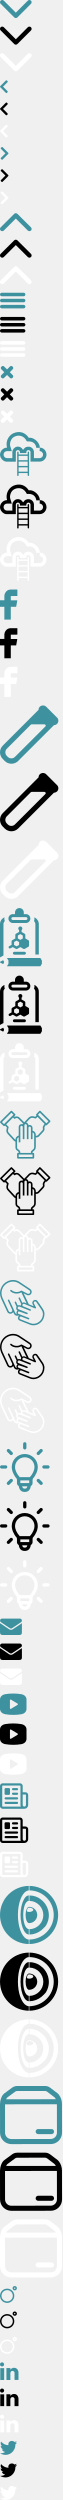
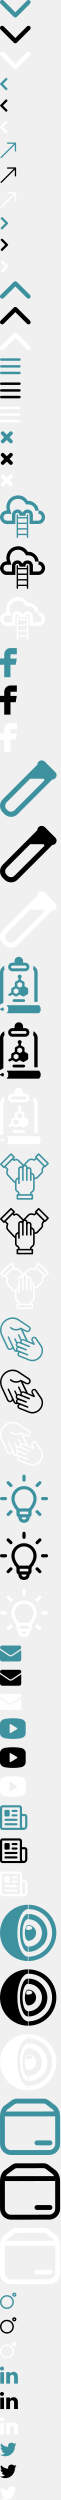
<svg xmlns="http://www.w3.org/2000/svg" xmlns:xlink="http://www.w3.org/1999/xlink">
  <symbol id="icon-arr-down" viewBox="0 0 37.031 21.125">
    <path d="M36.259 4.447L20.353 20.353a2.622 2.622 0 01-3.71 0L.737 4.447a2.623 2.623 0 113.71-3.71L18.5 14.789 32.551.737a2.623 2.623 0 013.708 3.71z" fill-rule="evenodd" />
  </symbol>
  <symbol id="icon-arr-left" viewBox="0 0 10 16">
    <path d="M.232 7.433a.81.81 0 000 1.134l6.669 6.703c.344.31.86.31 1.169 0l.79-.79c.31-.31.31-.825 0-1.169L3.566 7.983 8.86 2.689c.31-.344.31-.86 0-1.169L8.07.73C7.76.42 7.245.42 6.9.73L.233 7.433z" />
  </symbol>
+   <symbol id="icon-arr-link" viewBox="0 0 20 20">
+     <path fill-rule="evenodd" clip-rule="evenodd" d="M19.429 1.357a.786.786 0 00-.786-.786H9.215a.786.786 0 100 1.572h7.531L.802 18.086a.787.787 0 001.112 1.112L17.857 3.254v7.531a.785.785 0 101.572 0V1.357z" />
+   </symbol>
  <symbol id="icon-arr-right" viewBox="0 0 10 16">
    <path d="M9.66 8.567a.81.81 0 000-1.134L2.991.73c-.344-.31-.86-.31-1.169 0l-.79.79c-.31.31-.31.825 0 1.17l5.294 5.293-5.294 5.328c-.31.344-.31.86 0 1.169l.79.79c.31.31.825.31 1.17 0L9.66 8.567z" />
  </symbol>
  <symbol id="icon-arr-up" viewBox="0 0 37 21">
    <path d="M.741 16.548L16.633.736a2.632 2.632 0 013.707 0l15.893 15.812a2.6 2.6 0 010 3.688 2.63 2.63 0 01-3.707 0L18.487 6.269 4.447 20.237a2.629 2.629 0 01-3.706 0 2.6 2.6 0 010-3.689z" fill-rule="evenodd" />
  </symbol>
-   <symbol id="icon-burger" viewBox="0 0 29.656 18.312">
-     <path d="M2.048 0h25.575a2.05 2.05 0 110 4.1H2.048a2.05 2.05 0 010-4.1zm0 7.084h25.575a2.05 2.05 0 010 4.1H2.048a2.05 2.05 0 010-4.1zm0 7.13h25.575a2.048 2.048 0 110 4.095H2.048a2.048 2.048 0 110-4.095z" fill-rule="evenodd" />
+   <symbol id="icon-burger" viewBox="0 0 24.938 19.094">
+     <path d="M1.492 0h21.969a1.492 1.492 0 110 2.984H1.492a1.492 1.492 0 110-2.984zm0 8.146h21.969a1.492 1.492 0 010 2.984H1.492a1.492 1.492 0 010-2.984zm0 7.967h21.969a1.492 1.492 0 110 2.984H1.492a1.492 1.492 0 110-2.984z" fill-rule="evenodd" />
  </symbol>
  <symbol id="icon-close" viewBox="0 0 16 16">
    <path fill-rule="evenodd" clip-rule="evenodd" d="M8.248 4.754l3.455-3.455a1.977 1.977 0 012.8 0l.416.417a1.977 1.977 0 010 2.8L11.464 8.03l3.455 3.454a1.977 1.977 0 010 2.8l-.417.417a1.977 1.977 0 01-2.8 0l-3.454-3.455-3.514 3.455a1.977 1.977 0 01-2.8 0l-.417-.417a1.977 1.977 0 010-2.8L4.972 8.03 1.517 4.515a1.977 1.977 0 010-2.8l.417-.416a1.977 1.977 0 012.8 0l3.514 3.455z" />
  </symbol>
  <symbol id="icon-cloud" viewBox="0 0 54.375 51.406">
    <path d="M33.18 51.394a.826.826 0 01-.826-.826v-2.595h-10.59v2.595a.826.826 0 11-1.651 0V23.613a.826.826 0 011.651 0v2.6h10.59v-2.6a.826.826 0 011.651 0v26.955a.825.825 0 01-.825.826zm-14.66-16.75H7.55C4.082 34.644 0 30.67 0 26.386a8.589 8.589 0 018.257-8.2 14.273 14.273 0 017.2-16.692c7.71-3.417 14.427-.7 18.226 5.308 4.342-1.241 12.858 4.307 12.858 11.443 5.33 0 7.844 4.654 7.844 8.316s-3.071 8.022-7.844 8.022H35.684V23.259a2.472 2.472 0 00-4.9 0v1.357h-7.432v-1.357a2.361 2.361 0 00-2.3-2.123 2.412 2.412 0 00-2.537 2.123v11.385zm-4.069-4.129H8.2a4.008 4.008 0 01-4.01-4.247 3.932 3.932 0 014.01-3.951h5.6s-1.04-3.239-1.829-5.9.179-8.716 4.955-11.03 11.119-1.526 14.509 5.6c7.137-.581 10.263 2.426 11.089 7.55 1.111-.04 4.011-.118 4.011-.118s-.136 3.224-.177 3.834a4.135 4.135 0 01.177 8.257H39.7v-7.491a6.446 6.446 0 00-4.955-5.78c-3.244-.557-5.933.6-7.313 3.3h-.708a6.413 6.413 0 00-6.96-3.362 6.619 6.619 0 00-5.308 6.016v7.314zm17.9-2.654h-10.59v5.072h10.59v-5.072zm0 6.724h-10.59v5.072h10.59v-5.073zm-10.59 6.724v5.013h10.59v-5.013h-10.59z" fill-rule="evenodd" />
  </symbol>
  <symbol id="icon-fb" viewBox="0 0 20.312 35.188">
    <path d="M12.633 7.608v5.025h7.608l-1.326 7.538h-6.282v15.006H5.1V20.171H0v-7.608h5.1v-5.3C5.1 5.269 7.052.004 12.5.004h7.817v7.538z" fill-rule="evenodd" />
  </symbol>
  <symbol id="icon-flask" viewBox="0 0 69 69">
    <path d="M66.663 14.144L53.987 1.468a5.395 5.395 0 00-7.399 0 5.188 5.188 0 00-1.495 3.647L3.24 46.969a11.108 11.108 0 000 15.68l2.287 2.287a11.091 11.091 0 0015.68 0l41.854-41.854a5.231 5.231 0 003.648-8.968l-.046.03zM53.06 24.607l-35.59 35.56a5.905 5.905 0 01-8.357 0l-1.15-1.136a5.98 5.98 0 010-8.37l28.026-28.117c.282-.28.665-.436 1.062-.434h14.947a1.496 1.496 0 011.376.927c.234.556.11 1.199-.315 1.629l.001-.059z" />
  </symbol>
  <symbol id="icon-formula" viewBox="0 0 49 69">
    <path d="M14.97 17.441h15.457a5.19 5.19 0 000-10.377h-2.572V5.15a5.155 5.155 0 00-10.313 0v1.915H14.97a5.189 5.189 0 000 10.377zm0-6.853h15.457a1.661 1.661 0 010 3.323H14.97a1.661 1.661 0 010-3.323zM47.232 58.397H8.114l1.769 2.97v3.71l-1.769 2.97h39.118L49 65.077v-3.71l-1.768-2.97zM3.692 60.932L.356 62.64a.655.655 0 000 1.166L3.69 65.51c.019-.04.042-.079.065-.118l.894-1.502v-1.339l-.894-1.502a.978.978 0 01-.062-.118zM33.988 43.944v-5.062c0-.521-.278-1.003-.73-1.263l-3.653-2.11v-4.222c0-.521-.278-1.003-.73-1.263l-3.654-2.11V25.75a2.375 2.375 0 10-2.92 0v2.163l-3.655 2.11c-.452.26-.73.743-.73 1.264v4.221l-3.653 2.11a1.46 1.46 0 00-.73 1.264v4.186l-2.695 1.433a1.462 1.462 0 00-.602 1.975 1.46 1.46 0 001.975.603l2.754-1.464 3.681 2.126c.452.26 1.008.26 1.46 0l3.655-2.11 3.655 2.11c.451.26 1.007.26 1.46 0l4.382-2.531c.452-.261.73-.743.73-1.266zM22.3 43.101l-2.924 1.688-2.922-1.688v-3.375l2.922-1.688 2.924 1.688v3.376zm4.385-7.595l-2.924 1.688-2.925-1.688V32.13l2.925-1.687 2.924 1.687v3.376zM5.17 10.87A8.67 8.67 0 000 18.76v38.91l4.04-2.202V18.76a4.577 4.577 0 011.535-3.414 9.666 9.666 0 01-.404-4.477zM41.36 18.76v35.597h4.04V18.761a8.658 8.658 0 00-5.178-7.891 9.673 9.673 0 01-.404 4.477 4.562 4.562 0 011.542 3.414zM16.776 51.102a1.683 1.683 0 100 3.367h11.85a1.686 1.686 0 001.686-1.683 1.683 1.683 0 00-1.687-1.684H16.776z" />
  </symbol>
  <symbol id="icon-hands" viewBox="0 0 59 56">
    <path d="M47.306.279A.92.92 0 0046.614 0a.954.954 0 00-.678.303L42.4 4.1a.947.947 0 00.014 1.31l.269.276-1.404 1.4-2.218-.552A5.81 5.81 0 0033.57 8.06l-5.235 5.486-5.45-5.435a4.996 4.996 0 00-5.13-1.208.965.965 0 00-.297.16l-.238.19-.611-.645 1.195-1.192a.947.947 0 000-1.342L13.997.278a.954.954 0 00-1.346 0L.28 12.618a.948.948 0 000 1.342l3.807 3.796c.371.37.974.37 1.345 0l.43-.429 2.255 2.25-.554 2.211a5.747 5.747 0 001.489 5.43l7.347 7.98c.483.45 1.056.792 1.682 1.004v6.814a4.358 4.358 0 002.43 3.92 2.476 2.476 0 011.377 2.222v.198h-.952a.95.95 0 00-.951.95v4.745a.948.948 0 00.951.949h18.083a.953.953 0 00.952-.95v-4.745a.948.948 0 00-.952-.949h-.951v-.973l1.11-1.095a5.775 5.775 0 002.697-4.868V31.21a4.371 4.371 0 003.929-1.362l5.03-5.448a4.355 4.355 0 001.062-4.485c-.152-.458.666-1.955 1.644-3.104.175.172.409.27.654.274h.01c.25 0 .488-.099.666-.274l3.85-3.796a.948.948 0 000-1.347L47.307.278zM5.13 15.259a.924.924 0 00-.21.32l-.166.164-2.46-2.455L13.32 2.291l2.462 2.455-.927.925a.94.94 0 00-.304.19L5.13 15.258zm12.949 18.49v.37a1.732 1.732 0 01-.31-.235l-7.349-7.978a3.865 3.865 0 01-1.015-3.659l.684-2.732a.947.947 0 00-.25-.901l-2.636-2.63 8.055-8.032 1.177 1.243c.341.36.902.397 1.289.087l.781-.628a3.1 3.1 0 013.03.797l5.483 5.468-.891.933a3.347 3.347 0 00-.888-.13 3.754 3.754 0 00-.557.01 3.236 3.236 0 00-2.084 1.166 3.221 3.221 0 00-.712 2.275v9.925a4.77 4.77 0 00-2.733 1.65 4.748 4.748 0 00-1.074 3.001zm19.986 20.352h-16.18v-2.847h16.18V54.1zm1.904-24.092v12.41a3.868 3.868 0 01-1.875 3.303.962.962 0 00-.179.138l-1.467 1.45a.94.94 0 00-.286.675v1.37H23.79v-.197a4.351 4.351 0 00-2.43-3.92 2.46 2.46 0 01-1.377-2.223v-9.267a2.843 2.843 0 011.904-2.673v5.941h1.903V19.172a1.52 1.52 0 011.26-1.548c.415.01.813.166 1.124.44.288.244.461.597.476.973V33.22h1.904V17.138c0-.404.171-.79.472-1.06.301-.27.703-.4 1.106-.357.755.124 1.3.79 1.272 1.552V33.22h1.904V19.985a1.43 1.43 0 011.578-1.417 1.52 1.52 0 011.277 1.553v13.098h1.904V25.38a2.853 2.853 0 011.903 2.673v1.956zm10.12-9.492a2.485 2.485 0 01-.63 2.57l-5.03 5.45a2.85 2.85 0 01-2.556.776v-1.259a4.748 4.748 0 00-1.075-3 4.77 4.77 0 00-2.733-1.65v-3.282a3.42 3.42 0 00-.84-2.288 3.438 3.438 0 00-2.15-1.153 3.339 3.339 0 00-1.78.31 3.578 3.578 0 00-.095-.58c-.016-.06-.04-.118-.059-.178a3.725 3.725 0 00-.129-.368c-.03-.068-.068-.13-.102-.197-.053-.104-.105-.207-.167-.304-.043-.067-.096-.127-.14-.19-.065-.088-.13-.175-.203-.257-.054-.06-.112-.115-.17-.171a3.526 3.526 0 00-.237-.213c-.064-.051-.13-.095-.198-.143a3.385 3.385 0 00-.266-.167 3.484 3.484 0 00-.507-.226 3.4 3.4 0 00-.242-.073c-.047-.011-.09-.03-.138-.04l4.295-4.498v-.001a3.896 3.896 0 013.668-1.014l2.74.684a.954.954 0 00.904-.25l1.643-1.639 8.316 8.294c-.886 1.022-2.68 3.379-2.119 5.055v.002zm4.126-5.727l-.232-.237-.028-.027L44.41 4.73l2.247-2.414 10.047 10.023-2.488 2.451z" />
  </symbol>
  <symbol id="icon-help" viewBox="0 0 52 53">
    <path d="M50.438 34.227c-1.518-2.42-6.306-9.21-6.598-9.623-.467-.709-1.168-1.18-1.985-1.299-.876-.177-1.81.059-2.57.59-1.517 1.063-1.984 3.13-.992 4.605l1.11 2.184-5.664-2.302-6.131-12.81 3.445 1.77c1.868 1.181 4.262.591 5.43-1.298.584-.886.759-2.007.525-3.01-.233-1.063-.876-1.95-1.752-2.54-.525-.353-9.576-6.493-12.787-8.5C18.44-.486 13.302-.663 8.747 1.52A15.22 15.22 0 00.982 9.963c-1.401 3.719-1.285 7.793.234 11.453l7.24 15.703c.7 1.476 2.102 2.303 3.62 2.303.584 0 1.11-.118 1.693-.354.76-.354 1.343-.886 1.693-1.535l.935 2.007c.467 1.004 1.226 1.712 2.277 2.066.467.177.875.236 1.343.236.525 0 .992-.118 1.518-.295l.7.236c-.408.355-.758.768-.992 1.3-.409.885-.409 1.77-.058 2.656.35.826.934 1.417 1.752 1.712l12.203 4.84c1.285.473 2.628.709 3.912.709 4.847 0 9.576-2.952 11.737-7.734 1.751-3.778 1.576-7.91-.35-11.04h-.001zm-31.18 5.667a2.096 2.096 0 01-1.227-1.122l-2.277-4.9c0-.059-.058-.118-.058-.118l-4.846-10.39c-.234-.473-.76-.65-1.168-.414-.467.236-.643.768-.41 1.18l4.847 10.391a2.209 2.209 0 01-1.05 2.952c-1.11.531-2.395.059-2.92-1.063L2.85 20.707A13.508 13.508 0 019.448 3.173c4.03-1.889 8.526-1.77 12.087.414 3.212 1.948 12.67 8.383 12.729 8.442.525.295.817.826.993 1.417.117.59 0 1.18-.292 1.712-.293.53-.818.826-1.402 1.003-.584.118-1.168 0-1.693-.295 0 0-.058 0-.058-.06l-6.365-3.305c-.292-.177-.642-.118-.934.059-3.212 2.302-8.408 1.89-11.094-.827a.91.91 0 00-1.285 0 .934.934 0 000 1.3c3.153 3.187 8.876 3.778 12.846 1.416l6.131 12.988-2.044-1.004c-.992-.413-2.044-.235-2.977.296l-2.745-5.904c-.233-.472-.759-.65-1.167-.413-.468.236-.643.767-.41 1.18l3.037 6.495c-.058.058-.058.118-.117.235-.233.532-.35 1.063-.292 1.653l-.876-.354a3.328 3.328 0 00-2.802.177l-1.927-4.132c-.233-.472-.76-.65-1.168-.413-.467.235-.642.767-.409 1.18l2.16 4.664c-.058.118-.116.236-.174.413-.41.885-.41 1.771-.059 2.657.292.65.76 1.18 1.343 1.535-.409.354-.76.767-.993 1.298-.408.886-.408 1.771-.058 2.657l.175.354c-.175-.059-.233-.117-.35-.117zm29.954 4.605c-2.395 5.254-8.292 7.97-13.43 6.14l-12.203-4.842c-.35-.118-.585-.413-.76-.767-.175-.354-.117-.827.059-1.24.35-.827 1.342-1.24 2.102-.945l8.116 3.247a.904.904 0 001.168-.53.92.92 0 00-.526-1.182l-8.116-3.187-.117-.06s-3.97-1.593-4.087-1.652c-.234-.118-.35-.354-.467-.59-.175-.355-.117-.827.058-1.24.175-.473.584-.768.992-.945.35-.119 9.226 3.247 9.226 3.247a.904.904 0 001.168-.532.92.92 0 00-.526-1.18l-10.451-4.132c-.35-.119-.584-.414-.76-.768-.175-.354-.117-.827.059-1.24.175-.354.409-.59.7-.826.41-.236.934-.355 1.402-.177l12.145 4.84a.904.904 0 001.167-.53.92.92 0 00-.525-1.181l-8.525-3.424c-.41-.177-.7-.473-.818-.827-.175-.354-.117-.767 0-1.122.117-.295.35-.53.584-.708.468-.354 1.051-.472 1.518-.236l12.555 5.313c.35.118.76.059.993-.236.233-.295.292-.708.117-1.004 0 0-2.336-4.427-2.336-4.486-.467-.709-.233-1.653.526-2.184.35-.236.817-.355 1.226-.296.35.06.643.296.876.59.058.06 5.021 7.144 6.54 9.564 1.693 2.598 1.81 6.08.35 9.328z" />
  </symbol>
  <symbol id="icon-idea" viewBox="0 0 58 59">
    <path d="M44.19 29.724c0-8.35-6.808-15.223-15.222-15.223S13.745 21.31 13.745 29.724c0 1.156.129 2.376.45 3.597.514 2.312 1.477 4.239 2.826 6.68.707 1.284 1.413 2.055 1.927 2.633.771.835.9 1.028.9 2.505v3.468c0 1.477.835 2.698 2.055 3.34.643 4.24 2.634 6.937 7.066 6.937s6.423-2.698 7.065-6.937c1.22-.642 2.056-1.862 2.056-3.34V45.14c0-1.477.193-1.67.9-2.505.513-.578 1.22-1.35 1.926-2.634 1.413-2.44 2.377-4.367 2.826-6.68.32-1.22.448-2.44.448-3.596zM34.17 45.396v3.083H23.766v-3.083h10.406zm-5.202 9.57c-1.092 0-2.44 0-3.083-2.633h6.102c-.578 2.633-1.927 2.633-3.019 2.633zm11.048-22.545c-.386 1.863-1.22 3.468-2.441 5.653-.514.899-1.028 1.477-1.477 1.99-.45.515-.835.964-1.156 1.478H22.995a8.365 8.365 0 00-1.156-1.477c-.45-.514-.9-1.028-1.477-1.991-1.22-2.12-2.056-3.726-2.441-5.588v-.064c-.257-.9-.321-1.863-.321-2.698 0-6.23 5.074-11.369 11.369-11.369a11.349 11.349 0 0111.368 11.369c0 .835-.129 1.734-.321 2.697zM56.073 27.733h-4.689a1.893 1.893 0 00-1.927 1.927c0 1.092.835 1.927 1.927 1.927h4.689A1.893 1.893 0 0058 29.66c0-1.092-.9-1.927-1.927-1.927zM44.768 15.786c.514 0 .964-.193 1.35-.578l3.34-3.34c.77-.77.77-1.991 0-2.698-.771-.77-1.991-.77-2.698 0l-3.34 3.34c-.77.771-.77 1.991 0 2.698.385.385.898.578 1.348.578zM28.968 9.234a1.893 1.893 0 001.927-1.927V2.62A1.893 1.893 0 0028.968.692a1.893 1.893 0 00-1.927 1.927v4.688c0 1.028.835 1.927 1.927 1.927zM11.819 15.208c.385.385.899.578 1.348.578.45 0 .964-.193 1.35-.578.77-.77.77-1.991 0-2.698l-3.34-3.34c-.771-.77-1.992-.77-2.698 0-.77.77-.77 1.991 0 2.698l3.34 3.34zM8.543 29.66a1.893 1.893 0 00-1.927-1.927H1.927A1.893 1.893 0 000 29.66c0 1.091.835 1.927 1.927 1.927h4.689a1.933 1.933 0 001.927-1.927zM11.818 44.111l-3.34 3.34c-.77.771-.77 1.992 0 2.698.386.385.9.578 1.35.578.45 0 .963-.193 1.349-.578l3.34-3.34c.77-.77.77-1.991 0-2.698-.771-.77-1.992-.77-2.698 0zM46.117 44.111c-.77-.77-1.99-.77-2.697 0-.77.771-.77 1.991 0 2.698l3.34 3.34c.385.386.899.578 1.349.578.45 0 .963-.192 1.349-.578.77-.77.77-1.99 0-2.697l-3.34-3.34z" />
  </symbol>
  <symbol id="icon-mail" viewBox="0 0 25.656 19.219">
    <path d="M0 5.3s9.75 6.527 10.484 7.049a3.906 3.906 0 004.616.071c.749-.463 10.52-7.013 10.52-7.013v10.735c0 2.09-.682 3.077-3.041 3.077H3.292c-2.4 0-3.292-.954-3.292-3.292V5.3zM2.4 0A2.321 2.321 0 00.826 4.043c1.136.852 9.28 6.282 10.234 6.906a2.648 2.648 0 003.506 0c.664-.446 8.9-5.936 10.055-6.727A2.321 2.321 0 0023.473 0H2.4z" fill-rule="evenodd" />
  </symbol>
  <symbol id="icon-media" viewBox="0 0 31 25">
    <path d="M25.047.797a57.959 57.959 0 00-19.157 0C2.263 1.562 0 3.922 0 7v10.937c0 3.125 2.263 5.454 5.952 6.25A57.69 57.69 0 0015.5 25c3.209 0 6.413-.267 9.579-.797 3.596-.688 5.921-3.125 5.921-6.25V7.016c0-3.11-2.325-5.547-5.952-6.219zm-4.495 12.407l-7.75 4.687a.737.737 0 01-.402.11.87.87 0 01-.389-.095.811.811 0 01-.387-.718V7.813a.82.82 0 01.387-.688.833.833 0 01.791 0l7.75 4.688a.794.794 0 01.366.672.802.802 0 01-.366.672v.046z" />
  </symbol>
  <symbol id="icon-news" viewBox="0 0 33 30">
    <path d="M29.801 10.512H26.54V3.157A3.169 3.169 0 0023.383 0H3.157A3.169 3.169 0 000 3.157v23.487A3.169 3.169 0 003.157 29.8h25.291a4.501 4.501 0 004.51-4.51V13.669a3.169 3.169 0 00-3.157-3.157zM3.157 27.234a.548.548 0 01-.555-.555V3.157c0-.312.243-.555.555-.555h20.226c.312 0 .555.243.555.555v22.169c0 .693.139 1.318.416 1.908H3.157zm27.2-1.908c0 1.04-.868 1.908-1.909 1.908a1.925 1.925 0 01-1.908-1.908V13.114H29.8c.312 0 .555.243.555.555v11.657z" />
    <path d="M6.626 13.53h3.782a1.28 1.28 0 001.283-1.283V6.869a1.28 1.28 0 00-1.283-1.284H6.626A1.28 1.28 0 005.343 6.87v5.342c-.035.73.555 1.32 1.283 1.32zM19.914 16.306H6.626a1.28 1.28 0 00-1.283 1.283c0 .694.59 1.284 1.283 1.284h13.288a1.28 1.28 0 001.283-1.284 1.28 1.28 0 00-1.283-1.283zM19.913 10.928h-4.649a1.28 1.28 0 00-1.283 1.284c0 .694.59 1.283 1.284 1.283h4.648a1.28 1.28 0 001.284-1.283 1.28 1.28 0 00-1.284-1.284zM19.913 5.586h-4.649a1.28 1.28 0 00-1.283 1.283c0 .694.59 1.284 1.284 1.284h4.648a1.28 1.28 0 001.284-1.284 1.28 1.28 0 00-1.284-1.283zM19.914 21.648H6.626a1.28 1.28 0 00-1.283 1.284c0 .728.59 1.283 1.283 1.283h13.288a1.28 1.28 0 001.283-1.283 1.28 1.28 0 00-1.283-1.284z" />
  </symbol>
  <symbol id="icon-onion" viewBox="0 0 68 68">
    <path d="M34 24.458c-2.193 0-4.058 4.277-4.058 9.542 0 5.264 1.755 9.541 4.058 9.541 5.264 0 9.542-4.277 9.542-9.541 0-5.265-4.278-9.542-9.542-9.542zm0 6.033c-2.962 0-2.522-1.427-2.304-2.523.549-1.974 1.316-2.522 2.304-2.522 2.742 0 4.935 1.097 4.935 2.522 0 1.316-2.193 2.523-4.935 2.523zm-.329-19.414v6.362c-8.664.877-8.664 32.245 0 33.122v6.362c-2.304-.22-4.168-1.865-5.593-4.497C25.665 48.258 24.02 41.567 24.02 34c0-7.568 1.645-14.258 4.058-18.425 1.425-2.633 3.29-4.388 5.593-4.498zM68 34c0 18.645-15.026 33.78-33.671 34v-5.264C50.123 62.516 62.845 49.684 62.845 34c0-15.794-12.723-28.626-28.406-28.735V0C52.974.22 68 15.355 68 34zM33.671 68C15.026 67.78 0 52.646 0 34 0 15.355 15.026.22 33.671 0v5.264c-.987.11-1.974.33-2.851.878C25.116 9.322 20.949 20.62 20.949 34s4.168 24.787 9.87 27.858c.878.549 1.865.768 2.852.878V68zm14.916-16.342a22.889 22.889 0 01-14.148 5.264V50.67c8.994-.22 16.232-7.568 16.232-16.56 0-8.995-7.239-16.453-16.232-16.562v-6.361c2.194 0 4.387.329 6.47.987.33.109.659.22.878.329.439.109.769.22 1.207.438.11.11.22.11.438.22.549.22 1.097.438 1.645.768 0 0 .11 0 .11.11.657.328 1.315.767 1.864 1.206 2.193 1.535 4.058 3.29 5.593 5.483.22.22.33.549.549.768.548.878 1.097 1.865 1.645 2.852.438.987.877 1.974 1.206 3.07.11.22.11.44.22.659.548 1.974.877 4.058.877 6.142 0 3.18-.658 6.141-1.755 8.883-.548 1.426-1.316 2.633-2.084 3.949-1.535 1.536-2.96 3.181-4.715 4.607z" />
  </symbol>
  <symbol id="icon-reactor" viewBox="0 0 73 68">
    <path d="M72.475 20.949c0-1.901-.295-3.717-.845-5.449-.042-.126-.084-.296-.126-.422-.043-.043-.043-.127-.085-.17-.506-1.393-1.182-2.914-2.238-4.307a2.946 2.946 0 00-.338-.423 9.927 9.927 0 00-1.267-1.393c-.084-.084-.169-.127-.253-.211l-8.7-6.589C56.933.718 54.863 0 52.752 0L20.019.042c-2.07 0-4.097.676-5.786 1.901l-9.039 6.63-.084.085c-.17.127-.38.296-.55.464l-.084.085c-.169.169-.38.337-.549.549l-.042.042c-.17.211-.38.423-.55.634-.169.253-.337.464-.506.718-.17.253-.296.507-.464.76v.043c-.17.253-.296.549-.423.802-.253.55-.507 1.098-.676 1.647-.042.085-.042.17-.084.254-.084.21-.127.38-.211.591-.042.085-.042.17-.084.254-.084.296-.17.549-.211.802-.211.719-.296 1.31-.38 1.648v.127A16.406 16.406 0 000 21.117l.042 33.578C.042 62.045 5.955 68 13.262 68h.043l46.079-.042c3.548 0 6.842-1.394 9.334-3.928 2.492-2.535 3.843-5.871 3.843-9.419l-.086-33.662zM7.644 14.698c.042-.043.042-.085.084-.17.042-.042.084-.126.127-.168.126-.211.295-.423.422-.592l.127-.127.084-.084c.084-.084.17-.127.21-.21l9.04-6.674a3.993 3.993 0 012.281-.76l32.733-.042c.845 0 1.647.295 2.322.802l8.574 6.505a8.395 8.395 0 011.648 2.322l-58.117.043a5.39 5.39 0 01.465-.845zm56.807 45.15c-1.394 1.393-3.21 2.154-5.153 2.154l-46.08.084c-4.012 0-7.306-3.294-7.306-7.391l-.043-33.24 60.693-.084.043 33.24c0 1.985-.76 3.843-2.154 5.237z" />
    <path d="M60.27 50.387H44.641a2.938 2.938 0 00-2.957 2.957 2.938 2.938 0 002.957 2.957H60.27a2.938 2.938 0 002.957-2.957 2.965 2.965 0 00-2.957-2.957z" />
  </symbol>
  <symbol id="icon-soc-inst" viewBox="0 0 19.781 19.75">
    <path d="M8.358 3.035A8.358 8.358 0 110 11.392a8.358 8.358 0 018.358-8.357zm8.89-3.029a2.533 2.533 0 11-2.533 2.533A2.532 2.532 0 0117.248.006zM8.358 4.78a6.613 6.613 0 11-6.613 6.612A6.612 6.612 0 018.358 4.78zm8.853-3.049a.808.808 0 11-.808.808.807.807 0 01.808-.808z" fill-rule="evenodd" />
  </symbol>
  <symbol id="icon-soc-linked" viewBox="0 0 21.625 20.625">
    <path d="M.305 6.748v13.877H4.88V6.748H.305zm11.818 1.944V6.71H7.51v13.915h4.613V12.2s.414-2.173 2.4-2.173A2.322 2.322 0 0117 12.2v8.387h4.613V12.2c0-3.15-1.949-5.832-4.994-5.832a4.977 4.977 0 00-4.496 2.324zM2.554 4.803A2.409 2.409 0 100 2.44 2.321 2.321 0 002.554 4.8z" fill-rule="evenodd" />
  </symbol>
  <symbol id="icon-soc-twitter" viewBox="0 0 19.969 16.375">
    <path d="M17.73 2.548A4.308 4.308 0 0019.457.264a7.863 7.863 0 01-2.563 1c-2.113-2.511-8-1.306-7.076 3.788A11.632 11.632 0 011.294.762a4.22 4.22 0 001.225 5.516 2.746 2.746 0 01-1.782-.557 4.165 4.165 0 003.231 4.123 4.367 4.367 0 01-1.783.111 4.1 4.1 0 003.789 2.842c-.548.841-3.364 1.972-5.962 1.727 9.358 5.4 18.425-2.079 17.941-10.475a7.582 7.582 0 002-2.117 6.98 6.98 0 01-2.223.616z" fill-rule="evenodd" />
  </symbol>
  <view id="icon-arr-down-view-dark" viewBox="0 0 37.031 21.125" />
  <view id="icon-arr-down-view-black" viewBox="0 31.125 37.031 21.125" />
  <view id="icon-arr-down-view-white" viewBox="0 62.25 37.031 21.125" />
  <view id="icon-arr-left-view-dark" viewBox="0 93.375 10 16" />
  <view id="icon-arr-left-view-black" viewBox="0 119.375 10 16" />
  <view id="icon-arr-left-view-white" viewBox="0 145.375 10 16" />
-   <view id="icon-arr-right-view-dark" viewBox="0 171.375 10 16" />
-   <view id="icon-arr-right-view-black" viewBox="0 197.375 10 16" />
-   <view id="icon-arr-right-view-white" viewBox="0 223.375 10 16" />
-   <view id="icon-arr-up-view-dark" viewBox="0 249.375 37 21" />
-   <view id="icon-arr-up-view-black" viewBox="0 280.375 37 21" />
-   <view id="icon-arr-up-view-white" viewBox="0 311.375 37 21" />
-   <view id="icon-burger-view-dark" viewBox="0 342.375 29.656 18.312" />
-   <view id="icon-burger-view-black" viewBox="0 370.687 29.656 18.312" />
-   <view id="icon-burger-view-white" viewBox="0 398.999 29.656 18.312" />
-   <view id="icon-close-view-dark" viewBox="0 427.311 16 16" />
-   <view id="icon-close-view-black" viewBox="0 453.311 16 16" />
-   <view id="icon-close-view-white" viewBox="0 479.311 16 16" />
-   <view id="icon-cloud-view-dark" viewBox="0 505.311 54.375 51.406" />
-   <view id="icon-cloud-view-black" viewBox="0 566.717 54.375 51.406" />
-   <view id="icon-cloud-view-white" viewBox="0 628.123 54.375 51.406" />
-   <view id="icon-fb-view-dark" viewBox="0 689.529 20.312 35.188" />
-   <view id="icon-fb-view-black" viewBox="0 734.717 20.312 35.188" />
-   <view id="icon-fb-view-white" viewBox="0 779.905 20.312 35.188" />
-   <view id="icon-flask-view-dark" viewBox="0 825.093 69 69" />
-   <view id="icon-flask-view-black" viewBox="0 904.093 69 69" />
-   <view id="icon-flask-view-white" viewBox="0 983.093 69 69" />
-   <view id="icon-formula-view-dark" viewBox="0 1062.093 49 69" />
-   <view id="icon-formula-view-black" viewBox="0 1141.093 49 69" />
-   <view id="icon-formula-view-white" viewBox="0 1220.093 49 69" />
-   <view id="icon-hands-view-dark" viewBox="0 1299.093 59 56" />
-   <view id="icon-hands-view-black" viewBox="0 1365.093 59 56" />
-   <view id="icon-hands-view-white" viewBox="0 1431.093 59 56" />
-   <view id="icon-help-view-dark" viewBox="0 1497.093 52 53" />
-   <view id="icon-help-view-black" viewBox="0 1560.093 52 53" />
-   <view id="icon-help-view-white" viewBox="0 1623.093 52 53" />
-   <view id="icon-idea-view-dark" viewBox="0 1686.093 58 59" />
-   <view id="icon-idea-view-black" viewBox="0 1755.093 58 59" />
-   <view id="icon-idea-view-white" viewBox="0 1824.093 58 59" />
-   <view id="icon-mail-view-dark" viewBox="0 1893.093 25.656 19.219" />
-   <view id="icon-mail-view-black" viewBox="0 1922.312 25.656 19.219" />
-   <view id="icon-mail-view-white" viewBox="0 1951.531 25.656 19.219" />
-   <view id="icon-media-view-dark" viewBox="0 1980.75 31 25" />
-   <view id="icon-media-view-black" viewBox="0 2015.75 31 25" />
-   <view id="icon-media-view-white" viewBox="0 2050.75 31 25" />
-   <view id="icon-news-view-dark" viewBox="0 2085.75 33 30" />
-   <view id="icon-news-view-black" viewBox="0 2125.75 33 30" />
-   <view id="icon-news-view-white" viewBox="0 2165.75 33 30" />
-   <view id="icon-onion-view-dark" viewBox="0 2205.75 68 68" />
-   <view id="icon-onion-view-black" viewBox="0 2283.75 68 68" />
-   <view id="icon-onion-view-white" viewBox="0 2361.75 68 68" />
-   <view id="icon-reactor-view-dark" viewBox="0 2439.75 73 68" />
-   <view id="icon-reactor-view-black" viewBox="0 2517.75 73 68" />
-   <view id="icon-reactor-view-white" viewBox="0 2595.75 73 68" />
-   <view id="icon-soc-inst-view-dark" viewBox="0 2673.75 19.781 19.75" />
-   <view id="icon-soc-inst-view-black" viewBox="0 2703.5 19.781 19.75" />
-   <view id="icon-soc-inst-view-white" viewBox="0 2733.25 19.781 19.75" />
-   <view id="icon-soc-linked-view-dark" viewBox="0 2763 21.625 20.625" />
-   <view id="icon-soc-linked-view-black" viewBox="0 2793.625 21.625 20.625" />
-   <view id="icon-soc-linked-view-white" viewBox="0 2824.25 21.625 20.625" />
-   <view id="icon-soc-twitter-view-dark" viewBox="0 2854.875 19.969 16.375" />
-   <view id="icon-soc-twitter-view-black" viewBox="0 2881.25 19.969 16.375" />
-   <view id="icon-soc-twitter-view-white" viewBox="0 2907.625 19.969 16.375" />
+   <view id="icon-arr-link-view-dark" viewBox="0 171.375 20 20" />
+   <view id="icon-arr-link-view-black" viewBox="0 201.375 20 20" />
+   <view id="icon-arr-link-view-white" viewBox="0 231.375 20 20" />
+   <view id="icon-arr-right-view-dark" viewBox="0 261.375 10 16" />
+   <view id="icon-arr-right-view-black" viewBox="0 287.375 10 16" />
+   <view id="icon-arr-right-view-white" viewBox="0 313.375 10 16" />
+   <view id="icon-arr-up-view-dark" viewBox="0 339.375 37 21" />
+   <view id="icon-arr-up-view-black" viewBox="0 370.375 37 21" />
+   <view id="icon-arr-up-view-white" viewBox="0 401.375 37 21" />
+   <view id="icon-burger-view-dark" viewBox="0 432.375 24.938 19.094" />
+   <view id="icon-burger-view-black" viewBox="0 461.469 24.938 19.094" />
+   <view id="icon-burger-view-white" viewBox="0 490.563 24.938 19.094" />
+   <view id="icon-close-view-dark" viewBox="0 519.657 16 16" />
+   <view id="icon-close-view-black" viewBox="0 545.657 16 16" />
+   <view id="icon-close-view-white" viewBox="0 571.657 16 16" />
+   <view id="icon-cloud-view-dark" viewBox="0 597.657 54.375 51.406" />
+   <view id="icon-cloud-view-black" viewBox="0 659.063 54.375 51.406" />
+   <view id="icon-cloud-view-white" viewBox="0 720.469 54.375 51.406" />
+   <view id="icon-fb-view-dark" viewBox="0 781.875 20.312 35.188" />
+   <view id="icon-fb-view-black" viewBox="0 827.063 20.312 35.188" />
+   <view id="icon-fb-view-white" viewBox="0 872.251 20.312 35.188" />
+   <view id="icon-flask-view-dark" viewBox="0 917.439 69 69" />
+   <view id="icon-flask-view-black" viewBox="0 996.439 69 69" />
+   <view id="icon-flask-view-white" viewBox="0 1075.439 69 69" />
+   <view id="icon-formula-view-dark" viewBox="0 1154.439 49 69" />
+   <view id="icon-formula-view-black" viewBox="0 1233.439 49 69" />
+   <view id="icon-formula-view-white" viewBox="0 1312.439 49 69" />
+   <view id="icon-hands-view-dark" viewBox="0 1391.439 59 56" />
+   <view id="icon-hands-view-black" viewBox="0 1457.439 59 56" />
+   <view id="icon-hands-view-white" viewBox="0 1523.439 59 56" />
+   <view id="icon-help-view-dark" viewBox="0 1589.439 52 53" />
+   <view id="icon-help-view-black" viewBox="0 1652.439 52 53" />
+   <view id="icon-help-view-white" viewBox="0 1715.439 52 53" />
+   <view id="icon-idea-view-dark" viewBox="0 1778.439 58 59" />
+   <view id="icon-idea-view-black" viewBox="0 1847.439 58 59" />
+   <view id="icon-idea-view-white" viewBox="0 1916.439 58 59" />
+   <view id="icon-mail-view-dark" viewBox="0 1985.439 25.656 19.219" />
+   <view id="icon-mail-view-black" viewBox="0 2014.658 25.656 19.219" />
+   <view id="icon-mail-view-white" viewBox="0 2043.877 25.656 19.219" />
+   <view id="icon-media-view-dark" viewBox="0 2073.096 31 25" />
+   <view id="icon-media-view-black" viewBox="0 2108.096 31 25" />
+   <view id="icon-media-view-white" viewBox="0 2143.096 31 25" />
+   <view id="icon-news-view-dark" viewBox="0 2178.096 33 30" />
+   <view id="icon-news-view-black" viewBox="0 2218.096 33 30" />
+   <view id="icon-news-view-white" viewBox="0 2258.096 33 30" />
+   <view id="icon-onion-view-dark" viewBox="0 2298.096 68 68" />
+   <view id="icon-onion-view-black" viewBox="0 2376.096 68 68" />
+   <view id="icon-onion-view-white" viewBox="0 2454.096 68 68" />
+   <view id="icon-reactor-view-dark" viewBox="0 2532.096 73 68" />
+   <view id="icon-reactor-view-black" viewBox="0 2610.096 73 68" />
+   <view id="icon-reactor-view-white" viewBox="0 2688.096 73 68" />
+   <view id="icon-soc-inst-view-dark" viewBox="0 2766.096 19.781 19.75" />
+   <view id="icon-soc-inst-view-black" viewBox="0 2795.846 19.781 19.75" />
+   <view id="icon-soc-inst-view-white" viewBox="0 2825.596 19.781 19.75" />
+   <view id="icon-soc-linked-view-dark" viewBox="0 2855.346 21.625 20.625" />
+   <view id="icon-soc-linked-view-black" viewBox="0 2885.971 21.625 20.625" />
+   <view id="icon-soc-linked-view-white" viewBox="0 2916.596 21.625 20.625" />
+   <view id="icon-soc-twitter-view-dark" viewBox="0 2947.221 19.969 16.375" />
+   <view id="icon-soc-twitter-view-black" viewBox="0 2973.596 19.969 16.375" />
+   <view id="icon-soc-twitter-view-white" viewBox="0 2999.971 19.969 16.375" />
  <use xlink:href="#icon-arr-down" x="0" y="0" width="37.031" height="21.125" style="fill:#3E92A0" />
  <use xlink:href="#icon-arr-down" x="0" y="31.125" width="37.031" height="21.125" style="fill:#000000" />
  <use xlink:href="#icon-arr-down" x="0" y="62.25" width="37.031" height="21.125" style="fill:#ffffff" />
  <use xlink:href="#icon-arr-left" x="0" y="93.375" width="10" height="16" style="fill:#3E92A0" />
  <use xlink:href="#icon-arr-left" x="0" y="119.375" width="10" height="16" style="fill:#000000" />
  <use xlink:href="#icon-arr-left" x="0" y="145.375" width="10" height="16" style="fill:#ffffff" />
-   <use xlink:href="#icon-arr-right" x="0" y="171.375" width="10" height="16" style="fill:#3E92A0" />
-   <use xlink:href="#icon-arr-right" x="0" y="197.375" width="10" height="16" style="fill:#000000" />
-   <use xlink:href="#icon-arr-right" x="0" y="223.375" width="10" height="16" style="fill:#ffffff" />
-   <use xlink:href="#icon-arr-up" x="0" y="249.375" width="37" height="21" style="fill:#3E92A0" />
-   <use xlink:href="#icon-arr-up" x="0" y="280.375" width="37" height="21" style="fill:#000000" />
-   <use xlink:href="#icon-arr-up" x="0" y="311.375" width="37" height="21" style="fill:#ffffff" />
-   <use xlink:href="#icon-burger" x="0" y="342.375" width="29.656" height="18.312" style="fill:#3E92A0" />
-   <use xlink:href="#icon-burger" x="0" y="370.687" width="29.656" height="18.312" style="fill:#000000" />
-   <use xlink:href="#icon-burger" x="0" y="398.999" width="29.656" height="18.312" style="fill:#ffffff" />
-   <use xlink:href="#icon-close" x="0" y="427.311" width="16" height="16" style="fill:#3E92A0" />
-   <use xlink:href="#icon-close" x="0" y="453.311" width="16" height="16" style="fill:#000000" />
-   <use xlink:href="#icon-close" x="0" y="479.311" width="16" height="16" style="fill:#ffffff" />
-   <use xlink:href="#icon-cloud" x="0" y="505.311" width="54.375" height="51.406" style="fill:#3E92A0" />
-   <use xlink:href="#icon-cloud" x="0" y="566.717" width="54.375" height="51.406" style="fill:#000000" />
-   <use xlink:href="#icon-cloud" x="0" y="628.123" width="54.375" height="51.406" style="fill:#ffffff" />
-   <use xlink:href="#icon-fb" x="0" y="689.529" width="20.312" height="35.188" style="fill:#3E92A0" />
-   <use xlink:href="#icon-fb" x="0" y="734.717" width="20.312" height="35.188" style="fill:#000000" />
-   <use xlink:href="#icon-fb" x="0" y="779.905" width="20.312" height="35.188" style="fill:#ffffff" />
-   <use xlink:href="#icon-flask" x="0" y="825.093" width="69" height="69" style="fill:#3E92A0" />
-   <use xlink:href="#icon-flask" x="0" y="904.093" width="69" height="69" style="fill:#000000" />
-   <use xlink:href="#icon-flask" x="0" y="983.093" width="69" height="69" style="fill:#ffffff" />
-   <use xlink:href="#icon-formula" x="0" y="1062.093" width="49" height="69" style="fill:#3E92A0" />
-   <use xlink:href="#icon-formula" x="0" y="1141.093" width="49" height="69" style="fill:#000000" />
-   <use xlink:href="#icon-formula" x="0" y="1220.093" width="49" height="69" style="fill:#ffffff" />
-   <use xlink:href="#icon-hands" x="0" y="1299.093" width="59" height="56" style="fill:#3E92A0" />
-   <use xlink:href="#icon-hands" x="0" y="1365.093" width="59" height="56" style="fill:#000000" />
-   <use xlink:href="#icon-hands" x="0" y="1431.093" width="59" height="56" style="fill:#ffffff" />
-   <use xlink:href="#icon-help" x="0" y="1497.093" width="52" height="53" style="fill:#3E92A0" />
-   <use xlink:href="#icon-help" x="0" y="1560.093" width="52" height="53" style="fill:#000000" />
-   <use xlink:href="#icon-help" x="0" y="1623.093" width="52" height="53" style="fill:#ffffff" />
-   <use xlink:href="#icon-idea" x="0" y="1686.093" width="58" height="59" style="fill:#3E92A0" />
-   <use xlink:href="#icon-idea" x="0" y="1755.093" width="58" height="59" style="fill:#000000" />
-   <use xlink:href="#icon-idea" x="0" y="1824.093" width="58" height="59" style="fill:#ffffff" />
-   <use xlink:href="#icon-mail" x="0" y="1893.093" width="25.656" height="19.219" style="fill:#3E92A0" />
-   <use xlink:href="#icon-mail" x="0" y="1922.312" width="25.656" height="19.219" style="fill:#000000" />
-   <use xlink:href="#icon-mail" x="0" y="1951.531" width="25.656" height="19.219" style="fill:#ffffff" />
-   <use xlink:href="#icon-media" x="0" y="1980.75" width="31" height="25" style="fill:#3E92A0" />
-   <use xlink:href="#icon-media" x="0" y="2015.75" width="31" height="25" style="fill:#000000" />
-   <use xlink:href="#icon-media" x="0" y="2050.75" width="31" height="25" style="fill:#ffffff" />
-   <use xlink:href="#icon-news" x="0" y="2085.75" width="33" height="30" style="fill:#3E92A0" />
-   <use xlink:href="#icon-news" x="0" y="2125.75" width="33" height="30" style="fill:#000000" />
-   <use xlink:href="#icon-news" x="0" y="2165.75" width="33" height="30" style="fill:#ffffff" />
-   <use xlink:href="#icon-onion" x="0" y="2205.75" width="68" height="68" style="fill:#3E92A0" />
-   <use xlink:href="#icon-onion" x="0" y="2283.75" width="68" height="68" style="fill:#000000" />
-   <use xlink:href="#icon-onion" x="0" y="2361.75" width="68" height="68" style="fill:#ffffff" />
-   <use xlink:href="#icon-reactor" x="0" y="2439.75" width="73" height="68" style="fill:#3E92A0" />
-   <use xlink:href="#icon-reactor" x="0" y="2517.75" width="73" height="68" style="fill:#000000" />
-   <use xlink:href="#icon-reactor" x="0" y="2595.75" width="73" height="68" style="fill:#ffffff" />
-   <use xlink:href="#icon-soc-inst" x="0" y="2673.75" width="19.781" height="19.75" style="fill:#3E92A0" />
-   <use xlink:href="#icon-soc-inst" x="0" y="2703.5" width="19.781" height="19.75" style="fill:#000000" />
-   <use xlink:href="#icon-soc-inst" x="0" y="2733.25" width="19.781" height="19.75" style="fill:#ffffff" />
-   <use xlink:href="#icon-soc-linked" x="0" y="2763" width="21.625" height="20.625" style="fill:#3E92A0" />
-   <use xlink:href="#icon-soc-linked" x="0" y="2793.625" width="21.625" height="20.625" style="fill:#000000" />
-   <use xlink:href="#icon-soc-linked" x="0" y="2824.25" width="21.625" height="20.625" style="fill:#ffffff" />
-   <use xlink:href="#icon-soc-twitter" x="0" y="2854.875" width="19.969" height="16.375" style="fill:#3E92A0" />
-   <use xlink:href="#icon-soc-twitter" x="0" y="2881.25" width="19.969" height="16.375" style="fill:#000000" />
-   <use xlink:href="#icon-soc-twitter" x="0" y="2907.625" width="19.969" height="16.375" style="fill:#ffffff" />
+   <use xlink:href="#icon-arr-link" x="0" y="171.375" width="20" height="20" style="fill:#3E92A0" />
+   <use xlink:href="#icon-arr-link" x="0" y="201.375" width="20" height="20" style="fill:#000000" />
+   <use xlink:href="#icon-arr-link" x="0" y="231.375" width="20" height="20" style="fill:#ffffff" />
+   <use xlink:href="#icon-arr-right" x="0" y="261.375" width="10" height="16" style="fill:#3E92A0" />
+   <use xlink:href="#icon-arr-right" x="0" y="287.375" width="10" height="16" style="fill:#000000" />
+   <use xlink:href="#icon-arr-right" x="0" y="313.375" width="10" height="16" style="fill:#ffffff" />
+   <use xlink:href="#icon-arr-up" x="0" y="339.375" width="37" height="21" style="fill:#3E92A0" />
+   <use xlink:href="#icon-arr-up" x="0" y="370.375" width="37" height="21" style="fill:#000000" />
+   <use xlink:href="#icon-arr-up" x="0" y="401.375" width="37" height="21" style="fill:#ffffff" />
+   <use xlink:href="#icon-burger" x="0" y="432.375" width="24.938" height="19.094" style="fill:#3E92A0" />
+   <use xlink:href="#icon-burger" x="0" y="461.469" width="24.938" height="19.094" style="fill:#000000" />
+   <use xlink:href="#icon-burger" x="0" y="490.563" width="24.938" height="19.094" style="fill:#ffffff" />
+   <use xlink:href="#icon-close" x="0" y="519.657" width="16" height="16" style="fill:#3E92A0" />
+   <use xlink:href="#icon-close" x="0" y="545.657" width="16" height="16" style="fill:#000000" />
+   <use xlink:href="#icon-close" x="0" y="571.657" width="16" height="16" style="fill:#ffffff" />
+   <use xlink:href="#icon-cloud" x="0" y="597.657" width="54.375" height="51.406" style="fill:#3E92A0" />
+   <use xlink:href="#icon-cloud" x="0" y="659.063" width="54.375" height="51.406" style="fill:#000000" />
+   <use xlink:href="#icon-cloud" x="0" y="720.469" width="54.375" height="51.406" style="fill:#ffffff" />
+   <use xlink:href="#icon-fb" x="0" y="781.875" width="20.312" height="35.188" style="fill:#3E92A0" />
+   <use xlink:href="#icon-fb" x="0" y="827.063" width="20.312" height="35.188" style="fill:#000000" />
+   <use xlink:href="#icon-fb" x="0" y="872.251" width="20.312" height="35.188" style="fill:#ffffff" />
+   <use xlink:href="#icon-flask" x="0" y="917.439" width="69" height="69" style="fill:#3E92A0" />
+   <use xlink:href="#icon-flask" x="0" y="996.439" width="69" height="69" style="fill:#000000" />
+   <use xlink:href="#icon-flask" x="0" y="1075.439" width="69" height="69" style="fill:#ffffff" />
+   <use xlink:href="#icon-formula" x="0" y="1154.439" width="49" height="69" style="fill:#3E92A0" />
+   <use xlink:href="#icon-formula" x="0" y="1233.439" width="49" height="69" style="fill:#000000" />
+   <use xlink:href="#icon-formula" x="0" y="1312.439" width="49" height="69" style="fill:#ffffff" />
+   <use xlink:href="#icon-hands" x="0" y="1391.439" width="59" height="56" style="fill:#3E92A0" />
+   <use xlink:href="#icon-hands" x="0" y="1457.439" width="59" height="56" style="fill:#000000" />
+   <use xlink:href="#icon-hands" x="0" y="1523.439" width="59" height="56" style="fill:#ffffff" />
+   <use xlink:href="#icon-help" x="0" y="1589.439" width="52" height="53" style="fill:#3E92A0" />
+   <use xlink:href="#icon-help" x="0" y="1652.439" width="52" height="53" style="fill:#000000" />
+   <use xlink:href="#icon-help" x="0" y="1715.439" width="52" height="53" style="fill:#ffffff" />
+   <use xlink:href="#icon-idea" x="0" y="1778.439" width="58" height="59" style="fill:#3E92A0" />
+   <use xlink:href="#icon-idea" x="0" y="1847.439" width="58" height="59" style="fill:#000000" />
+   <use xlink:href="#icon-idea" x="0" y="1916.439" width="58" height="59" style="fill:#ffffff" />
+   <use xlink:href="#icon-mail" x="0" y="1985.439" width="25.656" height="19.219" style="fill:#3E92A0" />
+   <use xlink:href="#icon-mail" x="0" y="2014.658" width="25.656" height="19.219" style="fill:#000000" />
+   <use xlink:href="#icon-mail" x="0" y="2043.877" width="25.656" height="19.219" style="fill:#ffffff" />
+   <use xlink:href="#icon-media" x="0" y="2073.096" width="31" height="25" style="fill:#3E92A0" />
+   <use xlink:href="#icon-media" x="0" y="2108.096" width="31" height="25" style="fill:#000000" />
+   <use xlink:href="#icon-media" x="0" y="2143.096" width="31" height="25" style="fill:#ffffff" />
+   <use xlink:href="#icon-news" x="0" y="2178.096" width="33" height="30" style="fill:#3E92A0" />
+   <use xlink:href="#icon-news" x="0" y="2218.096" width="33" height="30" style="fill:#000000" />
+   <use xlink:href="#icon-news" x="0" y="2258.096" width="33" height="30" style="fill:#ffffff" />
+   <use xlink:href="#icon-onion" x="0" y="2298.096" width="68" height="68" style="fill:#3E92A0" />
+   <use xlink:href="#icon-onion" x="0" y="2376.096" width="68" height="68" style="fill:#000000" />
+   <use xlink:href="#icon-onion" x="0" y="2454.096" width="68" height="68" style="fill:#ffffff" />
+   <use xlink:href="#icon-reactor" x="0" y="2532.096" width="73" height="68" style="fill:#3E92A0" />
+   <use xlink:href="#icon-reactor" x="0" y="2610.096" width="73" height="68" style="fill:#000000" />
+   <use xlink:href="#icon-reactor" x="0" y="2688.096" width="73" height="68" style="fill:#ffffff" />
+   <use xlink:href="#icon-soc-inst" x="0" y="2766.096" width="19.781" height="19.75" style="fill:#3E92A0" />
+   <use xlink:href="#icon-soc-inst" x="0" y="2795.846" width="19.781" height="19.75" style="fill:#000000" />
+   <use xlink:href="#icon-soc-inst" x="0" y="2825.596" width="19.781" height="19.75" style="fill:#ffffff" />
+   <use xlink:href="#icon-soc-linked" x="0" y="2855.346" width="21.625" height="20.625" style="fill:#3E92A0" />
+   <use xlink:href="#icon-soc-linked" x="0" y="2885.971" width="21.625" height="20.625" style="fill:#000000" />
+   <use xlink:href="#icon-soc-linked" x="0" y="2916.596" width="21.625" height="20.625" style="fill:#ffffff" />
+   <use xlink:href="#icon-soc-twitter" x="0" y="2947.221" width="19.969" height="16.375" style="fill:#3E92A0" />
+   <use xlink:href="#icon-soc-twitter" x="0" y="2973.596" width="19.969" height="16.375" style="fill:#000000" />
+   <use xlink:href="#icon-soc-twitter" x="0" y="2999.971" width="19.969" height="16.375" style="fill:#ffffff" />
</svg>
